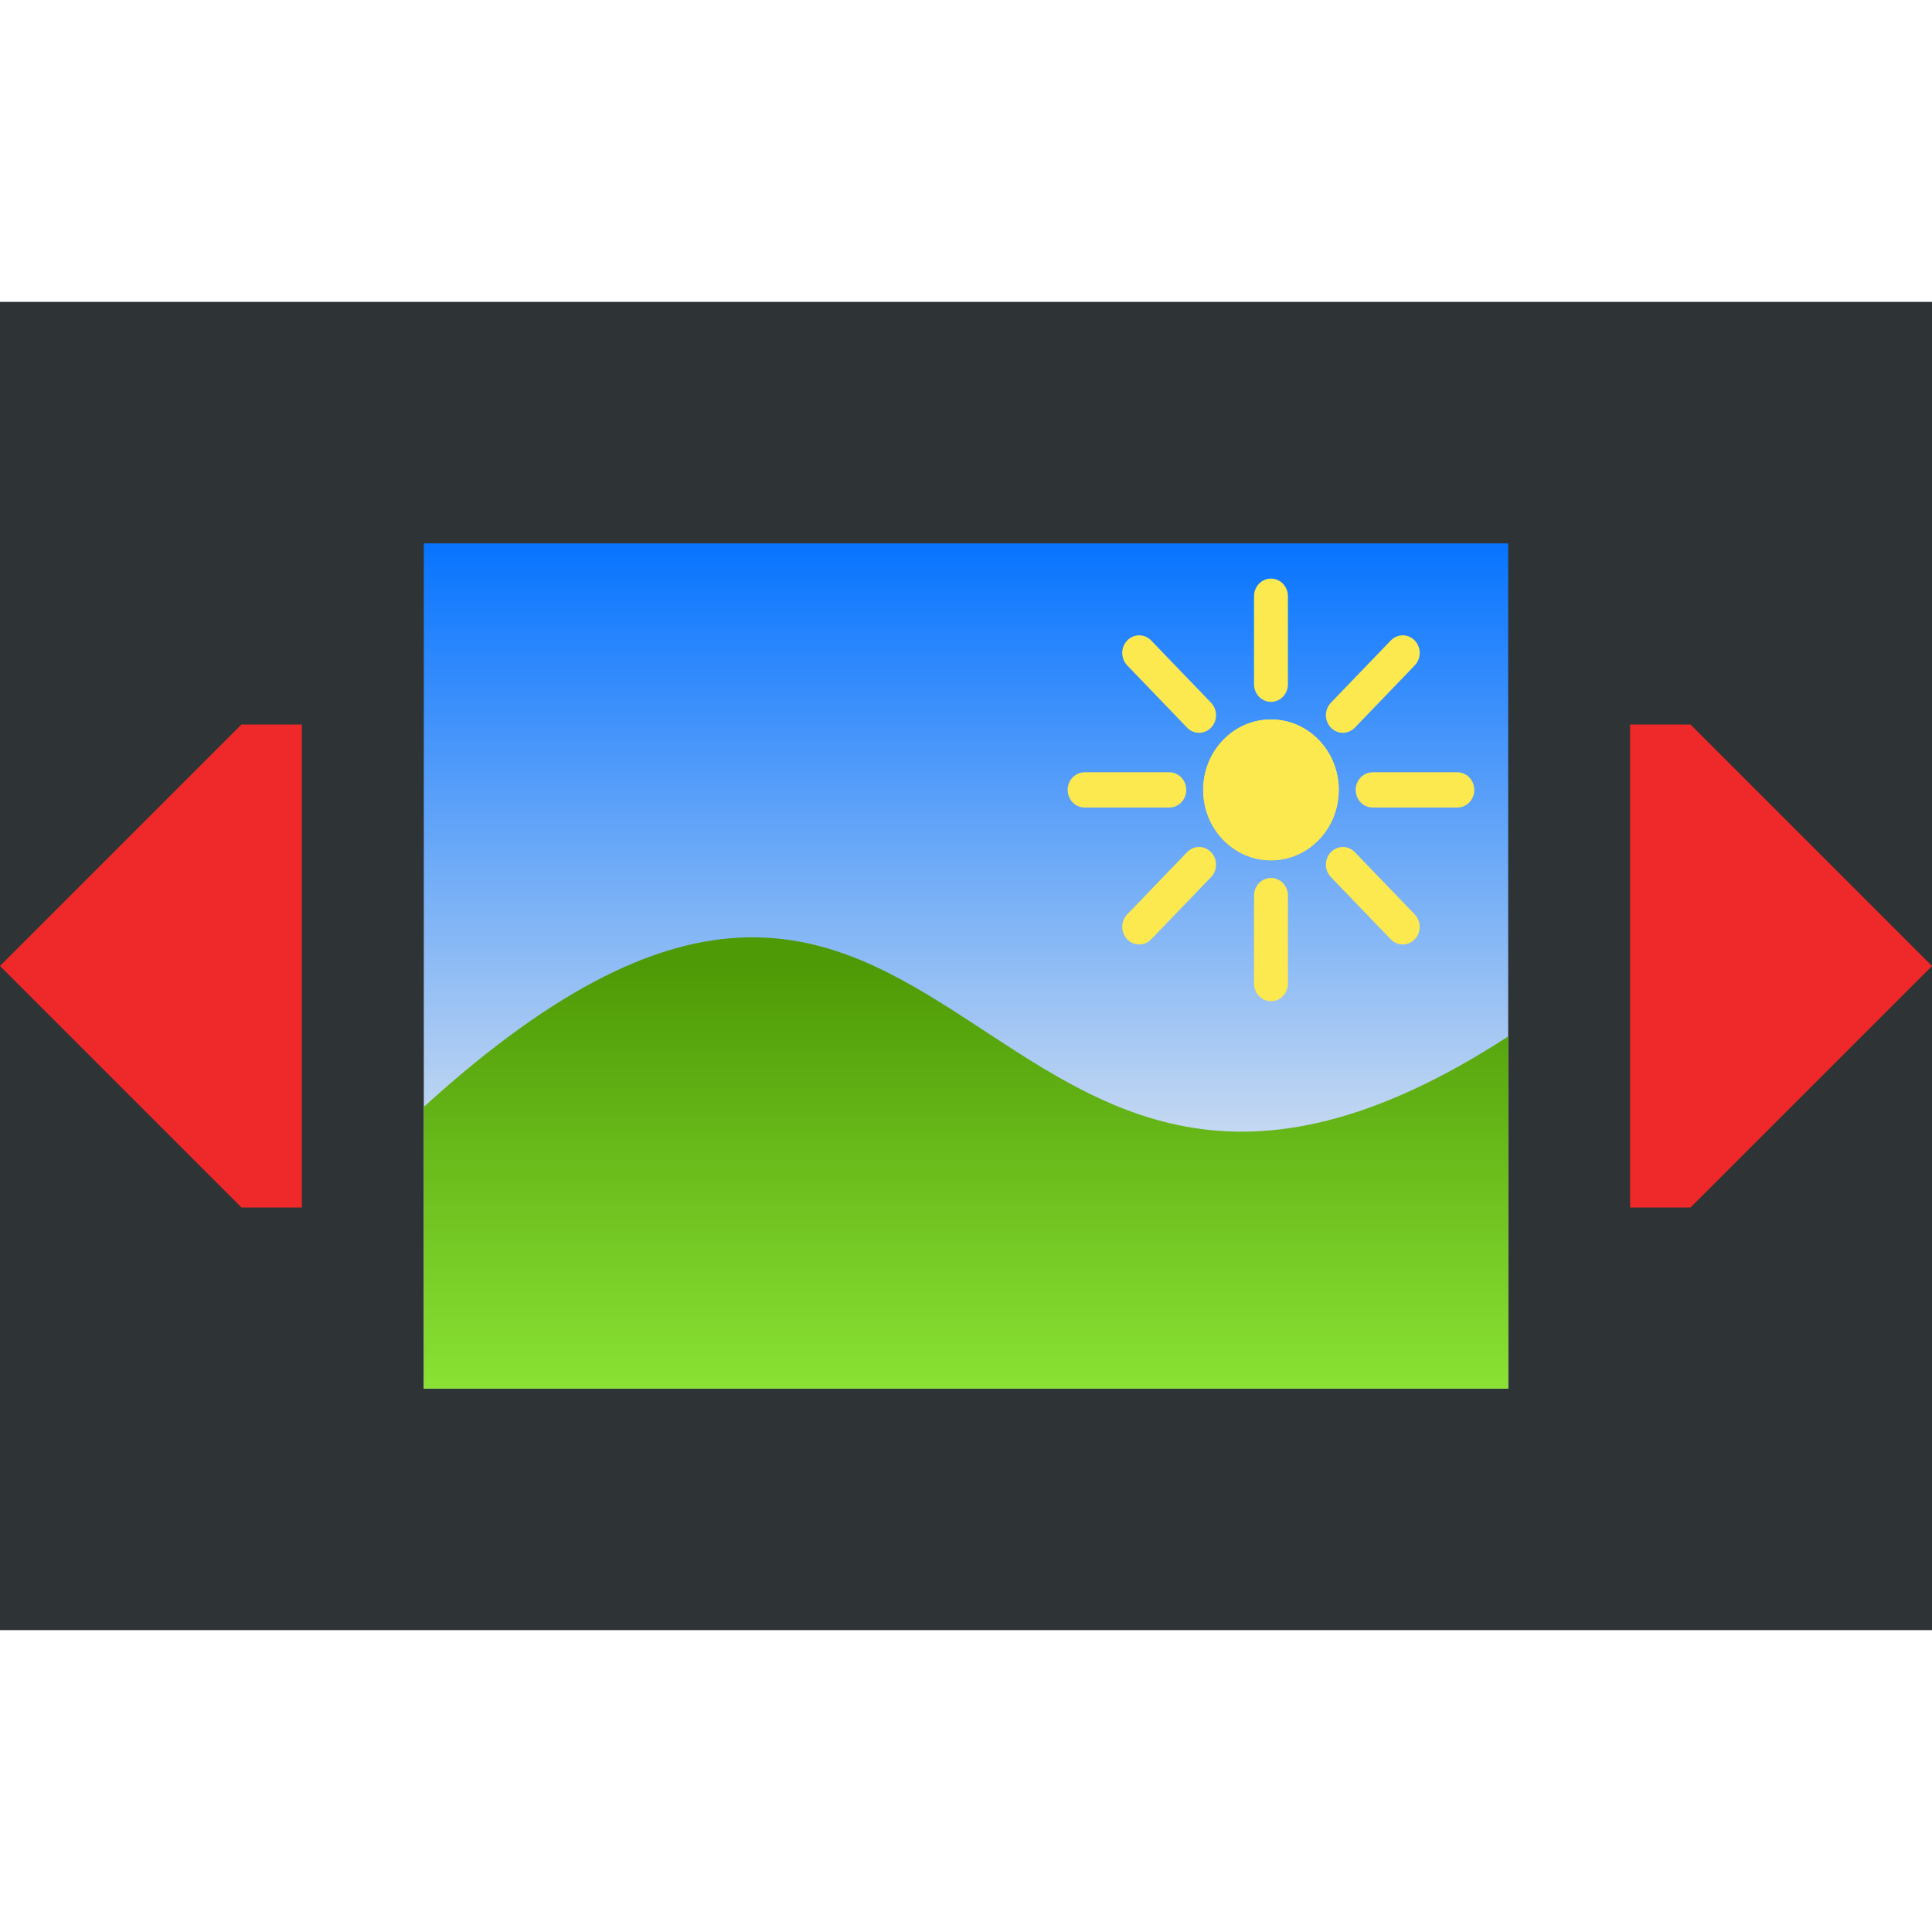
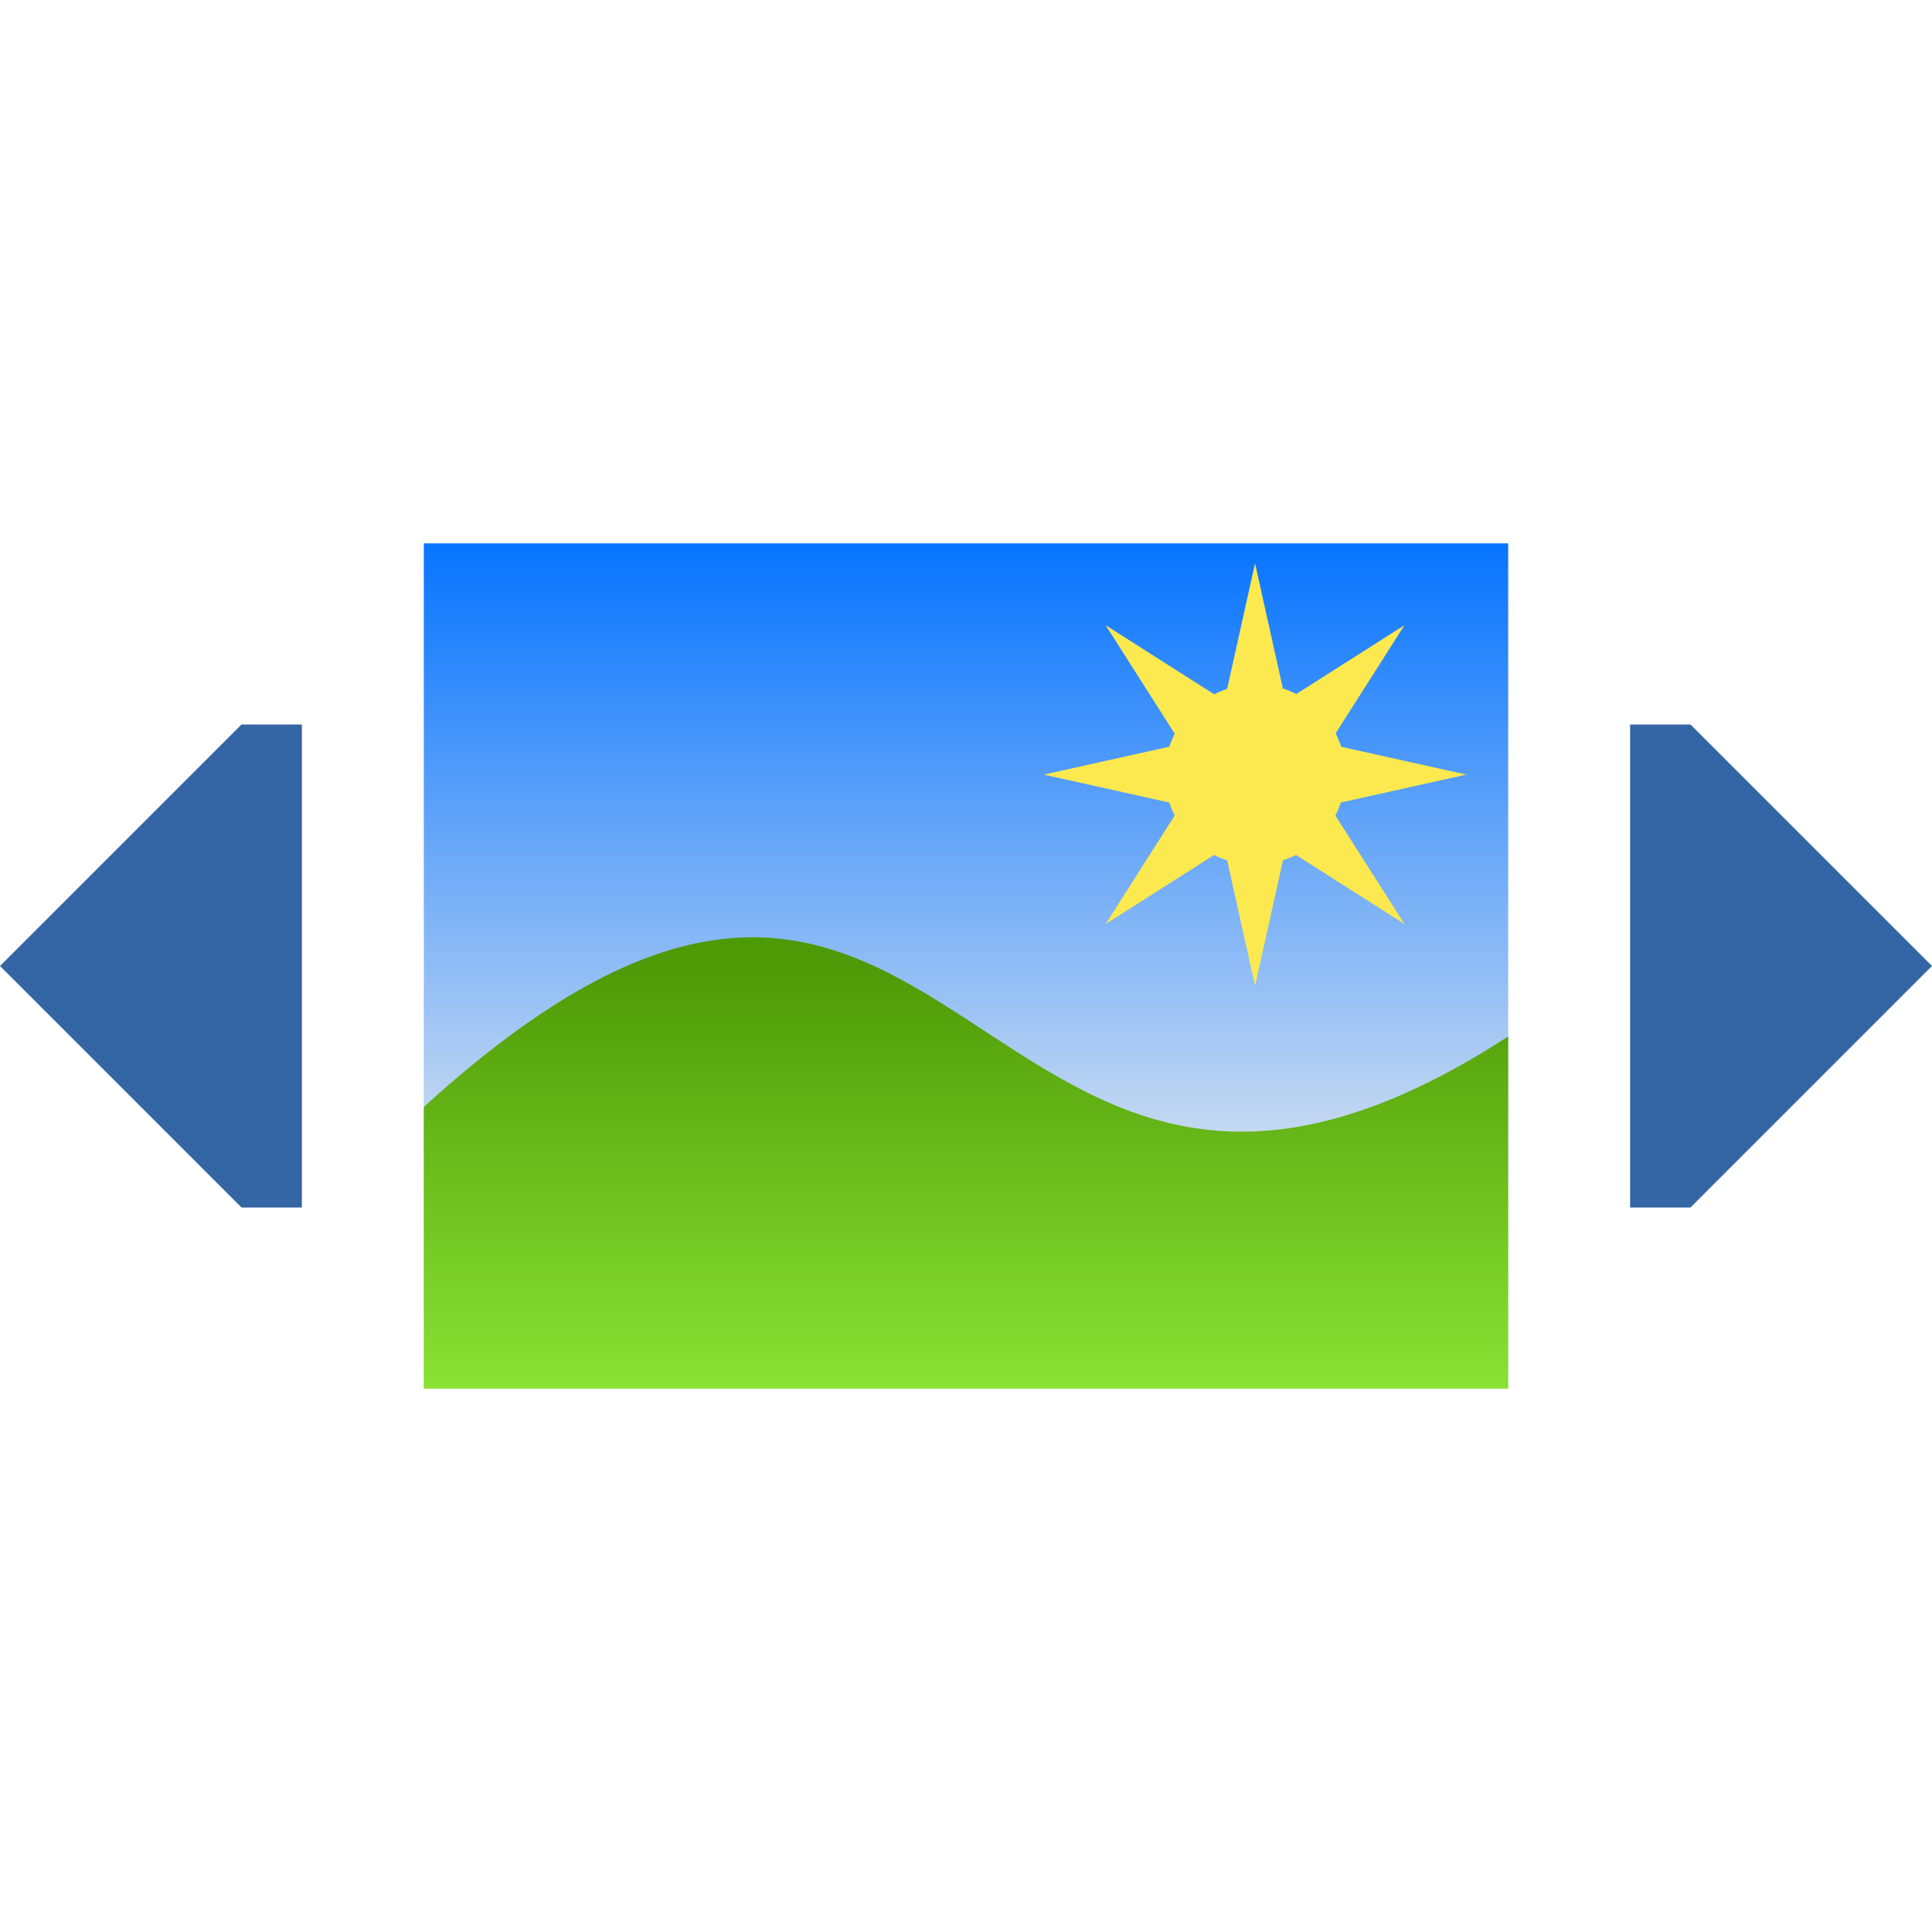
<svg xmlns="http://www.w3.org/2000/svg" xmlns:xlink="http://www.w3.org/1999/xlink" width="128" height="128" viewBox="0 0 128 128" version="1.1" id="svg138">
  <defs id="defs135">
    <linearGradient id="linearGradient1687">
      <stop style="stop-color:#4e9a06;stop-opacity:1" offset="0" id="stop1683" />
      <stop style="stop-color:#8ae234;stop-opacity:1" offset="1" id="stop1685" />
    </linearGradient>
    <linearGradient id="linearGradient1611">
      <stop style="stop-color:#d3e0f0;stop-opacity:1;" offset="0" id="stop1607" />
      <stop style="stop-color:#0774ff;stop-opacity:1;" offset="1" id="stop1609" />
    </linearGradient>
    <linearGradient xlink:href="#linearGradient1611" id="linearGradient1681" x1="64" y1="88" x2="64" y2="16" gradientUnits="userSpaceOnUse" />
    <linearGradient xlink:href="#linearGradient1687" id="linearGradient1689" x1="64" y1="64" x2="64" y2="112" gradientUnits="userSpaceOnUse" />
  </defs>
  <g id="layer3" style="display:inline">
-     <rect style="fill:#2e3436;stroke-width:2;stroke-linecap:round;stroke-linejoin:round;paint-order:markers fill stroke" id="rect1" width="128" height="88" x="0" y="20" />
    <g id="g1704" transform="matrix(0.5612669,0,0,0.5833333,28.07892,26.66666)">
      <rect style="fill:url(#linearGradient1681);fill-opacity:1;stroke-linecap:round;stroke-linejoin:round" id="rect3673" width="128" height="96" x="0" y="16" />
      <path style="fill:url(#linearGradient1689);fill-opacity:1;stroke-linecap:round;stroke-linejoin:round" d="M 0,80 C 64,24 64,112 128,72 v 40 l -128,1e-5 z" id="path3781" />
-       <g id="g1522" style="fill:#fce94f">
-         <ellipse style="fill:#fce94f;stroke-width:16;stroke-linecap:square;stroke-linejoin:round" id="path353" cx="100" cy="44" rx="8" ry="8" />
-         <path style="fill:none;stroke:#fce94f;stroke-width:4;stroke-linecap:round;stroke-linejoin:round;stroke-dasharray:none" d="m 112,44 10,3e-6" id="path463" />
-         <path style="display:inline;fill:none;stroke:#fce94f;stroke-width:4;stroke-linecap:round;stroke-linejoin:round;stroke-dasharray:none" d="M 78,44 88,44" id="path463-2" />
-         <path style="display:inline;fill:none;stroke:#fce94f;stroke-width:4;stroke-linecap:round;stroke-linejoin:round;stroke-dasharray:none" d="m 100,32 v -10" id="path463-4" />
-         <path style="display:inline;fill:none;stroke:#fce94f;stroke-width:4;stroke-linecap:round;stroke-linejoin:round;stroke-dasharray:none" d="m 100,66 v -10" id="path463-2-3" />
-         <ellipse style="fill:#fce94f;stroke-width:16;stroke-linecap:square;stroke-linejoin:round" id="path353-2" cx="101.823" cy="-39.598" rx="8" ry="8" transform="rotate(45)" />
-         <path style="fill:none;stroke:#fce94f;stroke-width:4;stroke-linecap:round;stroke-linejoin:round;stroke-dasharray:none" d="m 108.485,52.485 7.071,7.071" id="path463-8" />
-         <path style="display:inline;fill:none;stroke:#fce94f;stroke-width:4;stroke-linecap:round;stroke-linejoin:round;stroke-dasharray:none" d="m 84.444,28.444 7.071,7.071" id="path463-2-2" />
-         <path style="display:inline;fill:none;stroke:#fce94f;stroke-width:4;stroke-linecap:round;stroke-linejoin:round;stroke-dasharray:none" d="m 108.485,35.515 7.071,-7.071" id="path463-4-8" />
-         <path style="display:inline;fill:none;stroke:#fce94f;stroke-width:4;stroke-linecap:round;stroke-linejoin:round;stroke-dasharray:none" d="m 84.444,59.556 7.071,-7.071" id="path463-2-3-2" />
-       </g>
+       <path id="path453" style="fill:#fce94f;stroke-width:3.495;stroke-linecap:round;stroke-linejoin:round" d="m 98.12,18.263 -3.295,14.263 a 10.69,10.286 0 0 0 -1.531,0.613 l -12.813,-7.848 8.157,12.328 a 10.69,10.286 0 0 0 -0.637,1.473 l -14.824,3.171 14.824,3.171 a 10.69,10.286 0 0 0 0.637,1.473 l -8.157,12.328 12.813,-7.848 a 10.69,10.286 0 0 0 1.531,0.613 l 3.295,14.263 3.295,-14.263 a 10.69,10.286 0 0 0 1.531,-0.613 l 12.813,7.848 -8.157,-12.328 a 10.69,10.286 0 0 0 0.637,-1.473 l 14.824,-3.171 -14.775,-3.161 a 10.69,10.286 0 0 0 -0.658,-1.523 l 8.129,-12.288 -12.771,7.821 a 10.69,10.286 0 0 0 -1.583,-0.633 z" />
    </g>
    <g id="layer2" />
  </g>
  <g id="layer1">
-     <path style="fill:#ef2929;stroke:none;stroke-linecap:round;stroke-linejoin:round" d="M 0,64 16,48 h 4 v 32 l -4,5e-6 z" id="path315" />
-     <path style="fill:#ef2929;stroke:none;stroke-linecap:round;stroke-linejoin:round" d="M 128,64 112,48 h -4 v 32 l 4,5e-6 z" id="path315-0" />
+     <path style="fill:#3465a4;stroke:none;stroke-linecap:round;stroke-linejoin:round" d="M 0,64 16,48 h 4 v 32 l -4,5e-6 z" id="path315" />
+     <path style="fill:#3465a4;stroke:none;stroke-linecap:round;stroke-linejoin:round" d="M 128,64 112,48 h -4 v 32 l 4,5e-6 z" id="path315-0" />
  </g>
</svg>
